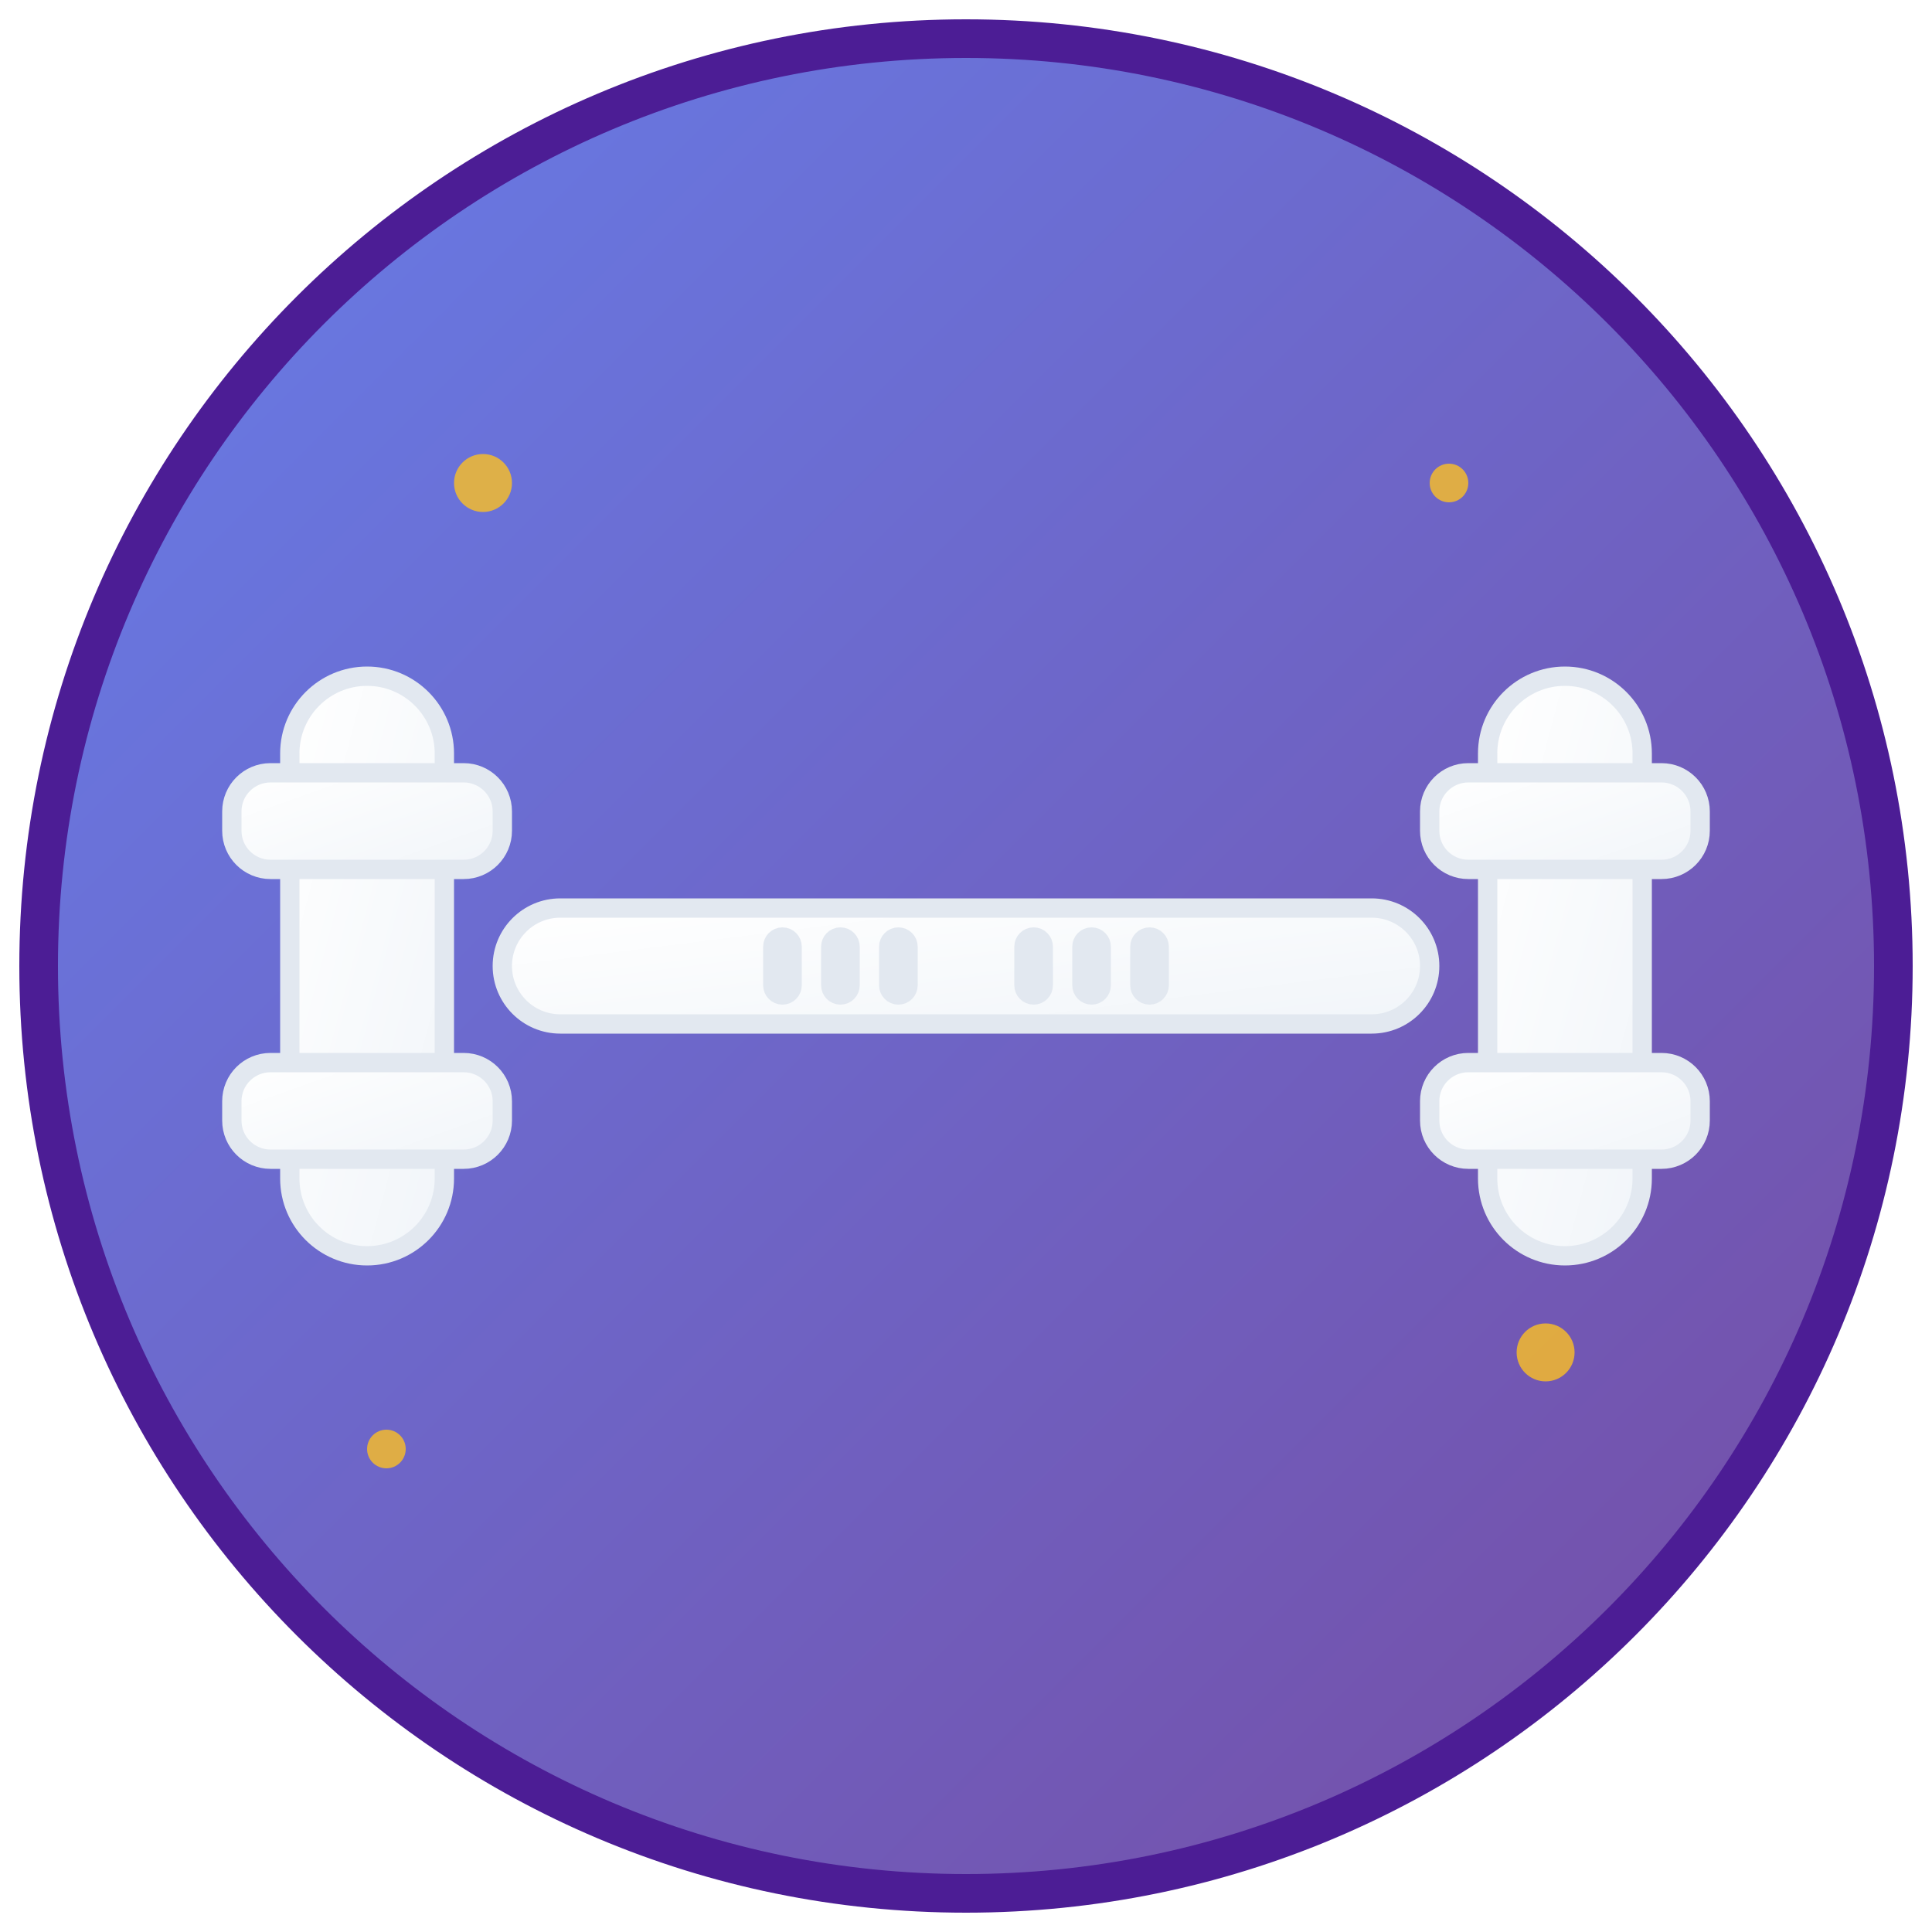
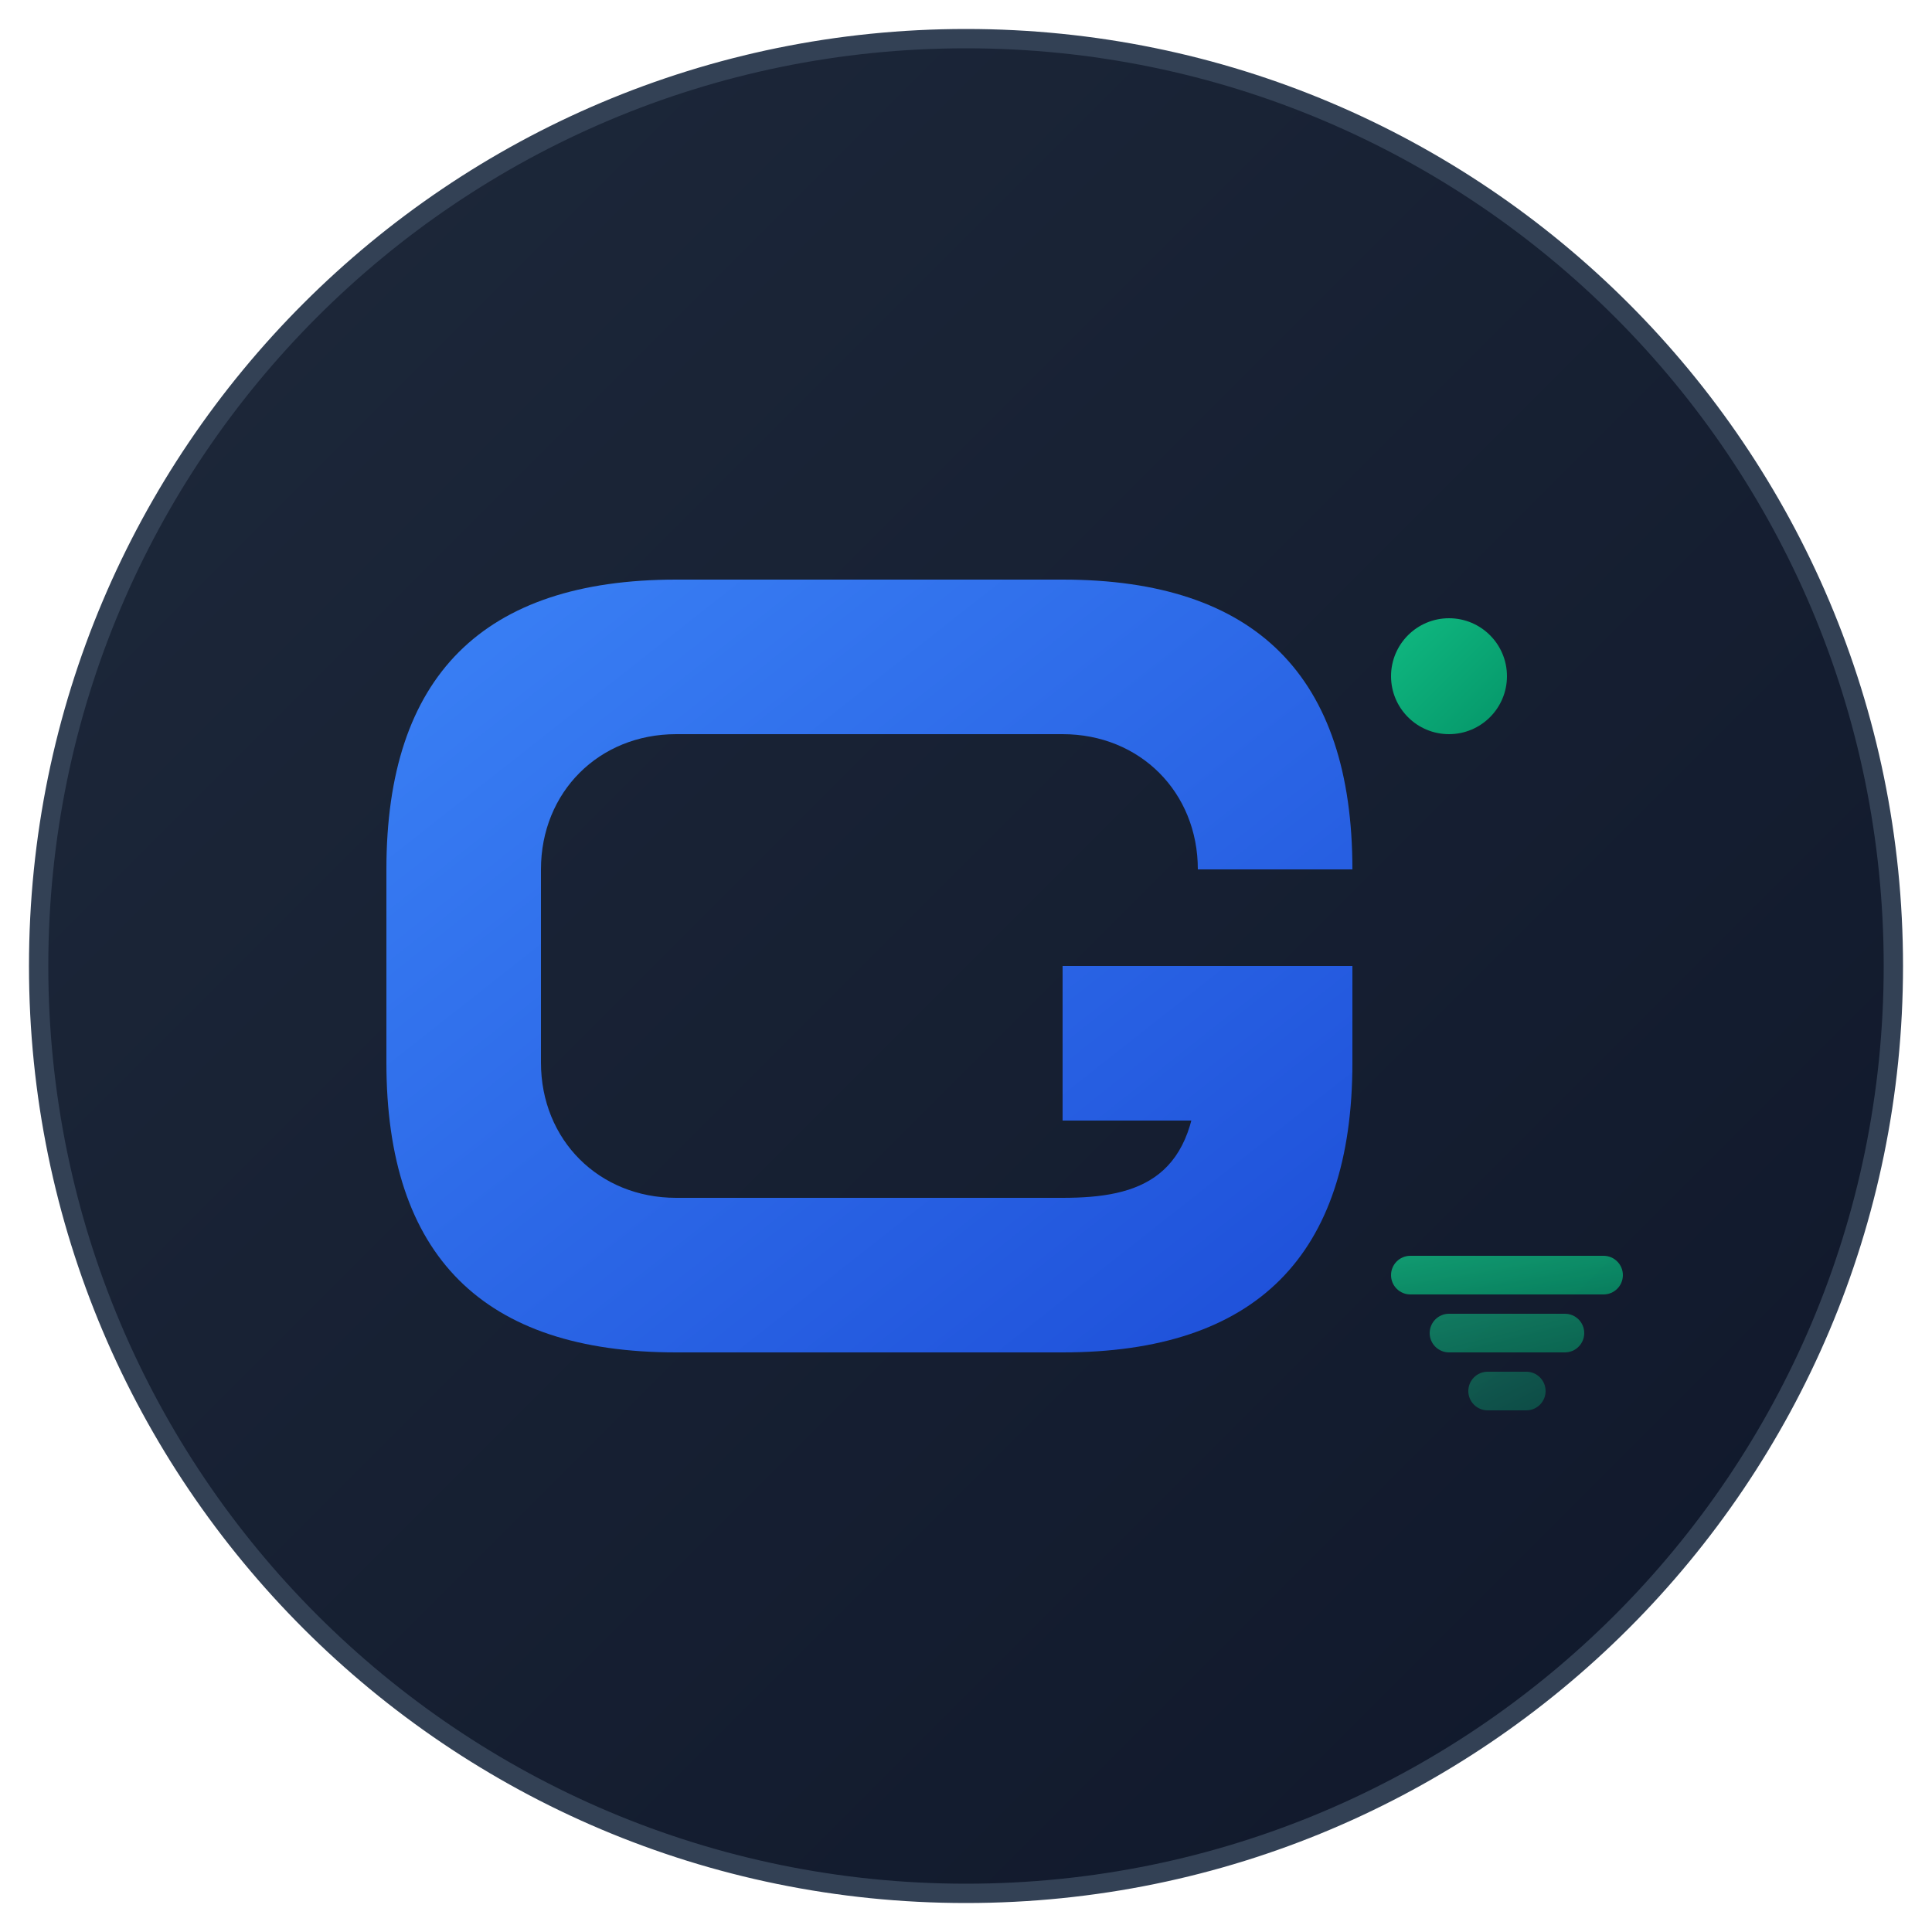
<svg xmlns="http://www.w3.org/2000/svg" viewBox="0 0 100 100" width="100" height="100">
  <defs>
    <linearGradient id="bgGradient" x1="0%" y1="0%" x2="100%" y2="100%">
-       <stop offset="0%" style="stop-color:#667eea;stop-opacity:1" />
-       <stop offset="100%" style="stop-color:#764ba2;stop-opacity:1" />
+       <stop offset="0%" style="stop-color:#1e293b;stop-opacity:1" />
+       <stop offset="100%" style="stop-color:#0f172a;stop-opacity:1" />
    </linearGradient>
    <linearGradient id="iconGradient" x1="0%" y1="0%" x2="100%" y2="100%">
-       <stop offset="0%" style="stop-color:#ffffff;stop-opacity:1" />
-       <stop offset="100%" style="stop-color:#f1f5f9;stop-opacity:1" />
+       <stop offset="0%" style="stop-color:#3b82f6;stop-opacity:1" />
+       <stop offset="100%" style="stop-color:#1d4ed8;stop-opacity:1" />
+     </linearGradient>
+     <linearGradient id="accentGradient" x1="0%" y1="0%" x2="100%" y2="100%">
+       <stop offset="0%" style="stop-color:#10b981;stop-opacity:1" />
+       <stop offset="100%" style="stop-color:#059669;stop-opacity:1" />
    </linearGradient>
  </defs>
-   <circle cx="50" cy="50" r="48" fill="url(#bgGradient)" stroke="#4c1d95" stroke-width="2" />
-   <g fill="url(#iconGradient)" stroke="#e2e8f0" stroke-width="1">
-     <rect x="15" y="35" width="8" height="30" rx="4" />
-     <rect x="12" y="40" width="14" height="5" rx="2" />
-     <rect x="12" y="55" width="14" height="5" rx="2" />
-     <rect x="77" y="35" width="8" height="30" rx="4" />
-     <rect x="74" y="40" width="14" height="5" rx="2" />
-     <rect x="74" y="55" width="14" height="5" rx="2" />
-     <rect x="26" y="47" width="48" height="6" rx="3" />
-     <rect x="40" y="48.5" width="1" height="3" rx="0.5" />
-     <rect x="43" y="48.5" width="1" height="3" rx="0.5" />
-     <rect x="46" y="48.5" width="1" height="3" rx="0.5" />
-     <rect x="53" y="48.5" width="1" height="3" rx="0.5" />
-     <rect x="56" y="48.5" width="1" height="3" rx="0.5" />
-     <rect x="59" y="48.5" width="1" height="3" rx="0.5" />
-   </g>
-   <g fill="#fbbf24" opacity="0.8">
-     <circle cx="25" cy="25" r="1.5" />
-     <circle cx="75" cy="25" r="1" />
-     <circle cx="80" cy="70" r="1.5" />
-     <circle cx="20" cy="75" r="1" />
+   <circle cx="50" cy="50" r="48" fill="url(#bgGradient)" stroke="#334155" stroke-width="1" />
+   <g>
+     <path d="M35 30 C25 30, 20 35, 20 45 L20 55 C20 65, 25 70, 35 70 L55 70 C65 70, 70 65, 70 55 L70 50 L55 50 L55 58 L62 58 L62 55 C62 61, 59 62, 55 62 L35 62 C31 62, 28 59, 28 55 L28 45 C28 41, 31 38, 35 38 L55 38 C59 38, 62 41, 62 45 L70 45 C70 35, 65 30, 55 30 Z" fill="url(#iconGradient)" stroke="none" />
+     <circle cx="75" cy="35" r="3" fill="url(#accentGradient)" />
+     <rect x="72" y="65" width="12" height="2" rx="1" fill="url(#accentGradient)" opacity="0.8" />
+     <rect x="74" y="68" width="8" height="2" rx="1" fill="url(#accentGradient)" opacity="0.6" />
+     <rect x="76" y="71" width="4" height="2" rx="1" fill="url(#accentGradient)" opacity="0.4" />
  </g>
</svg>
